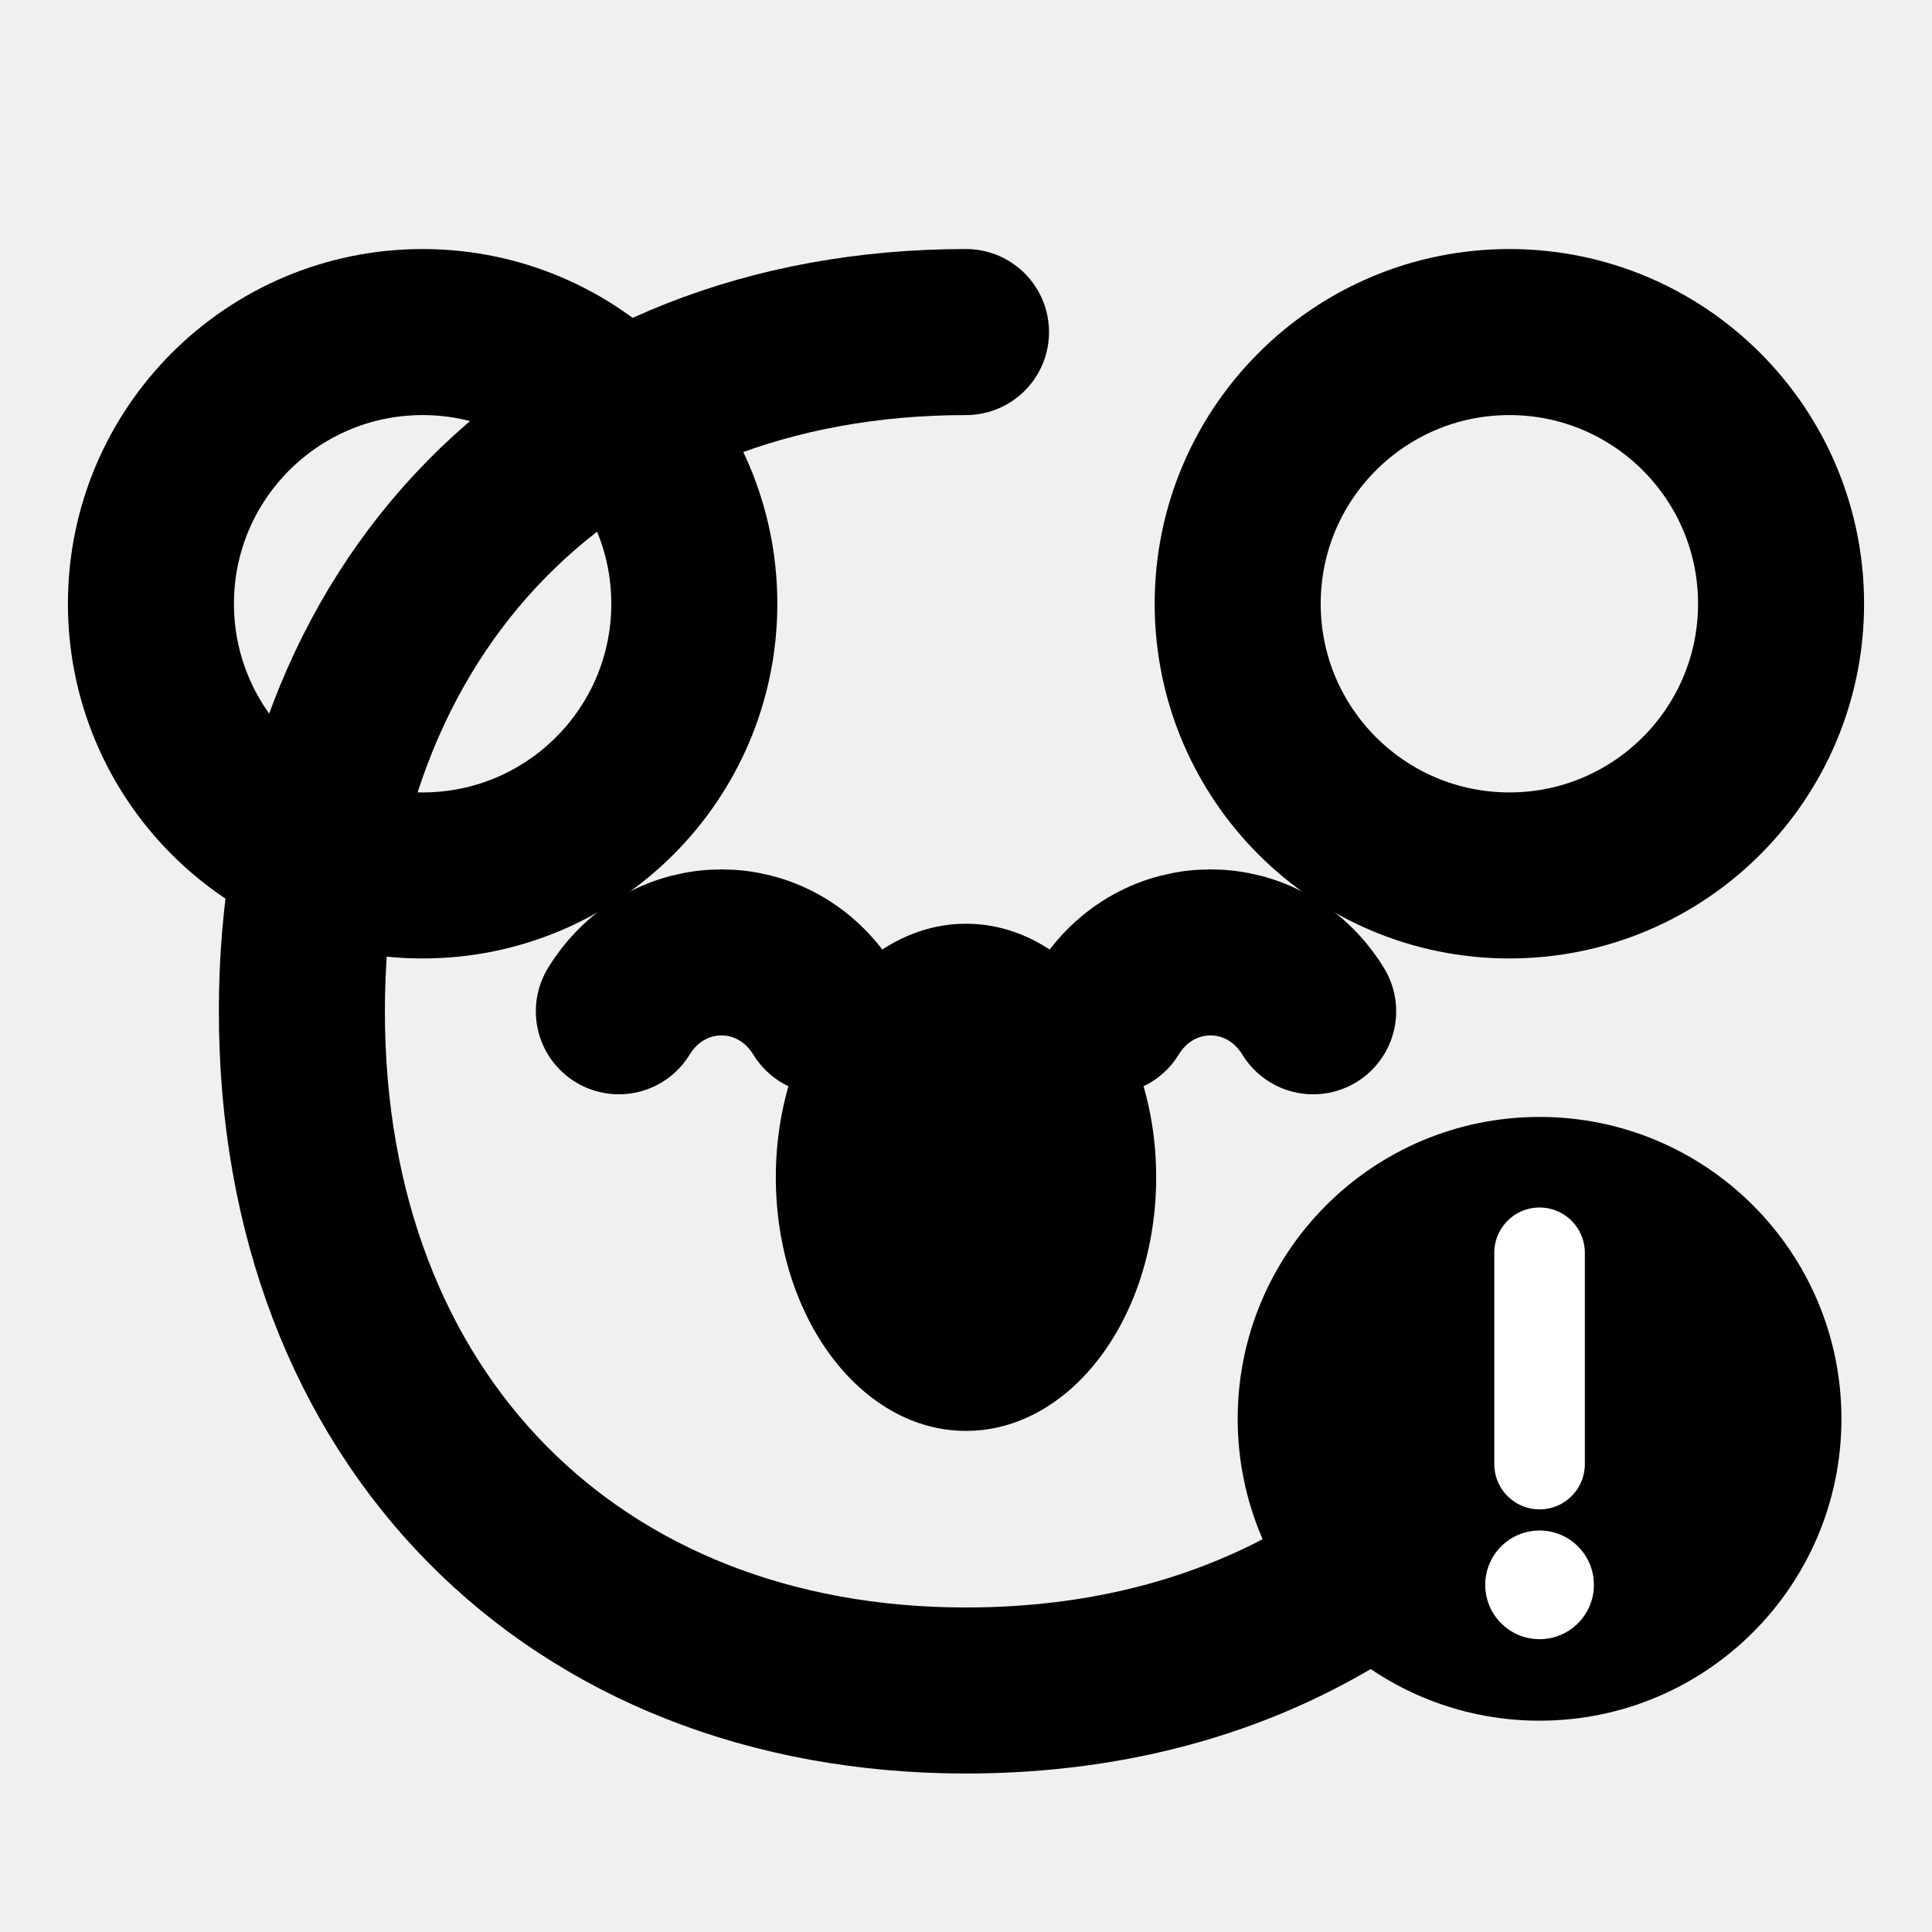
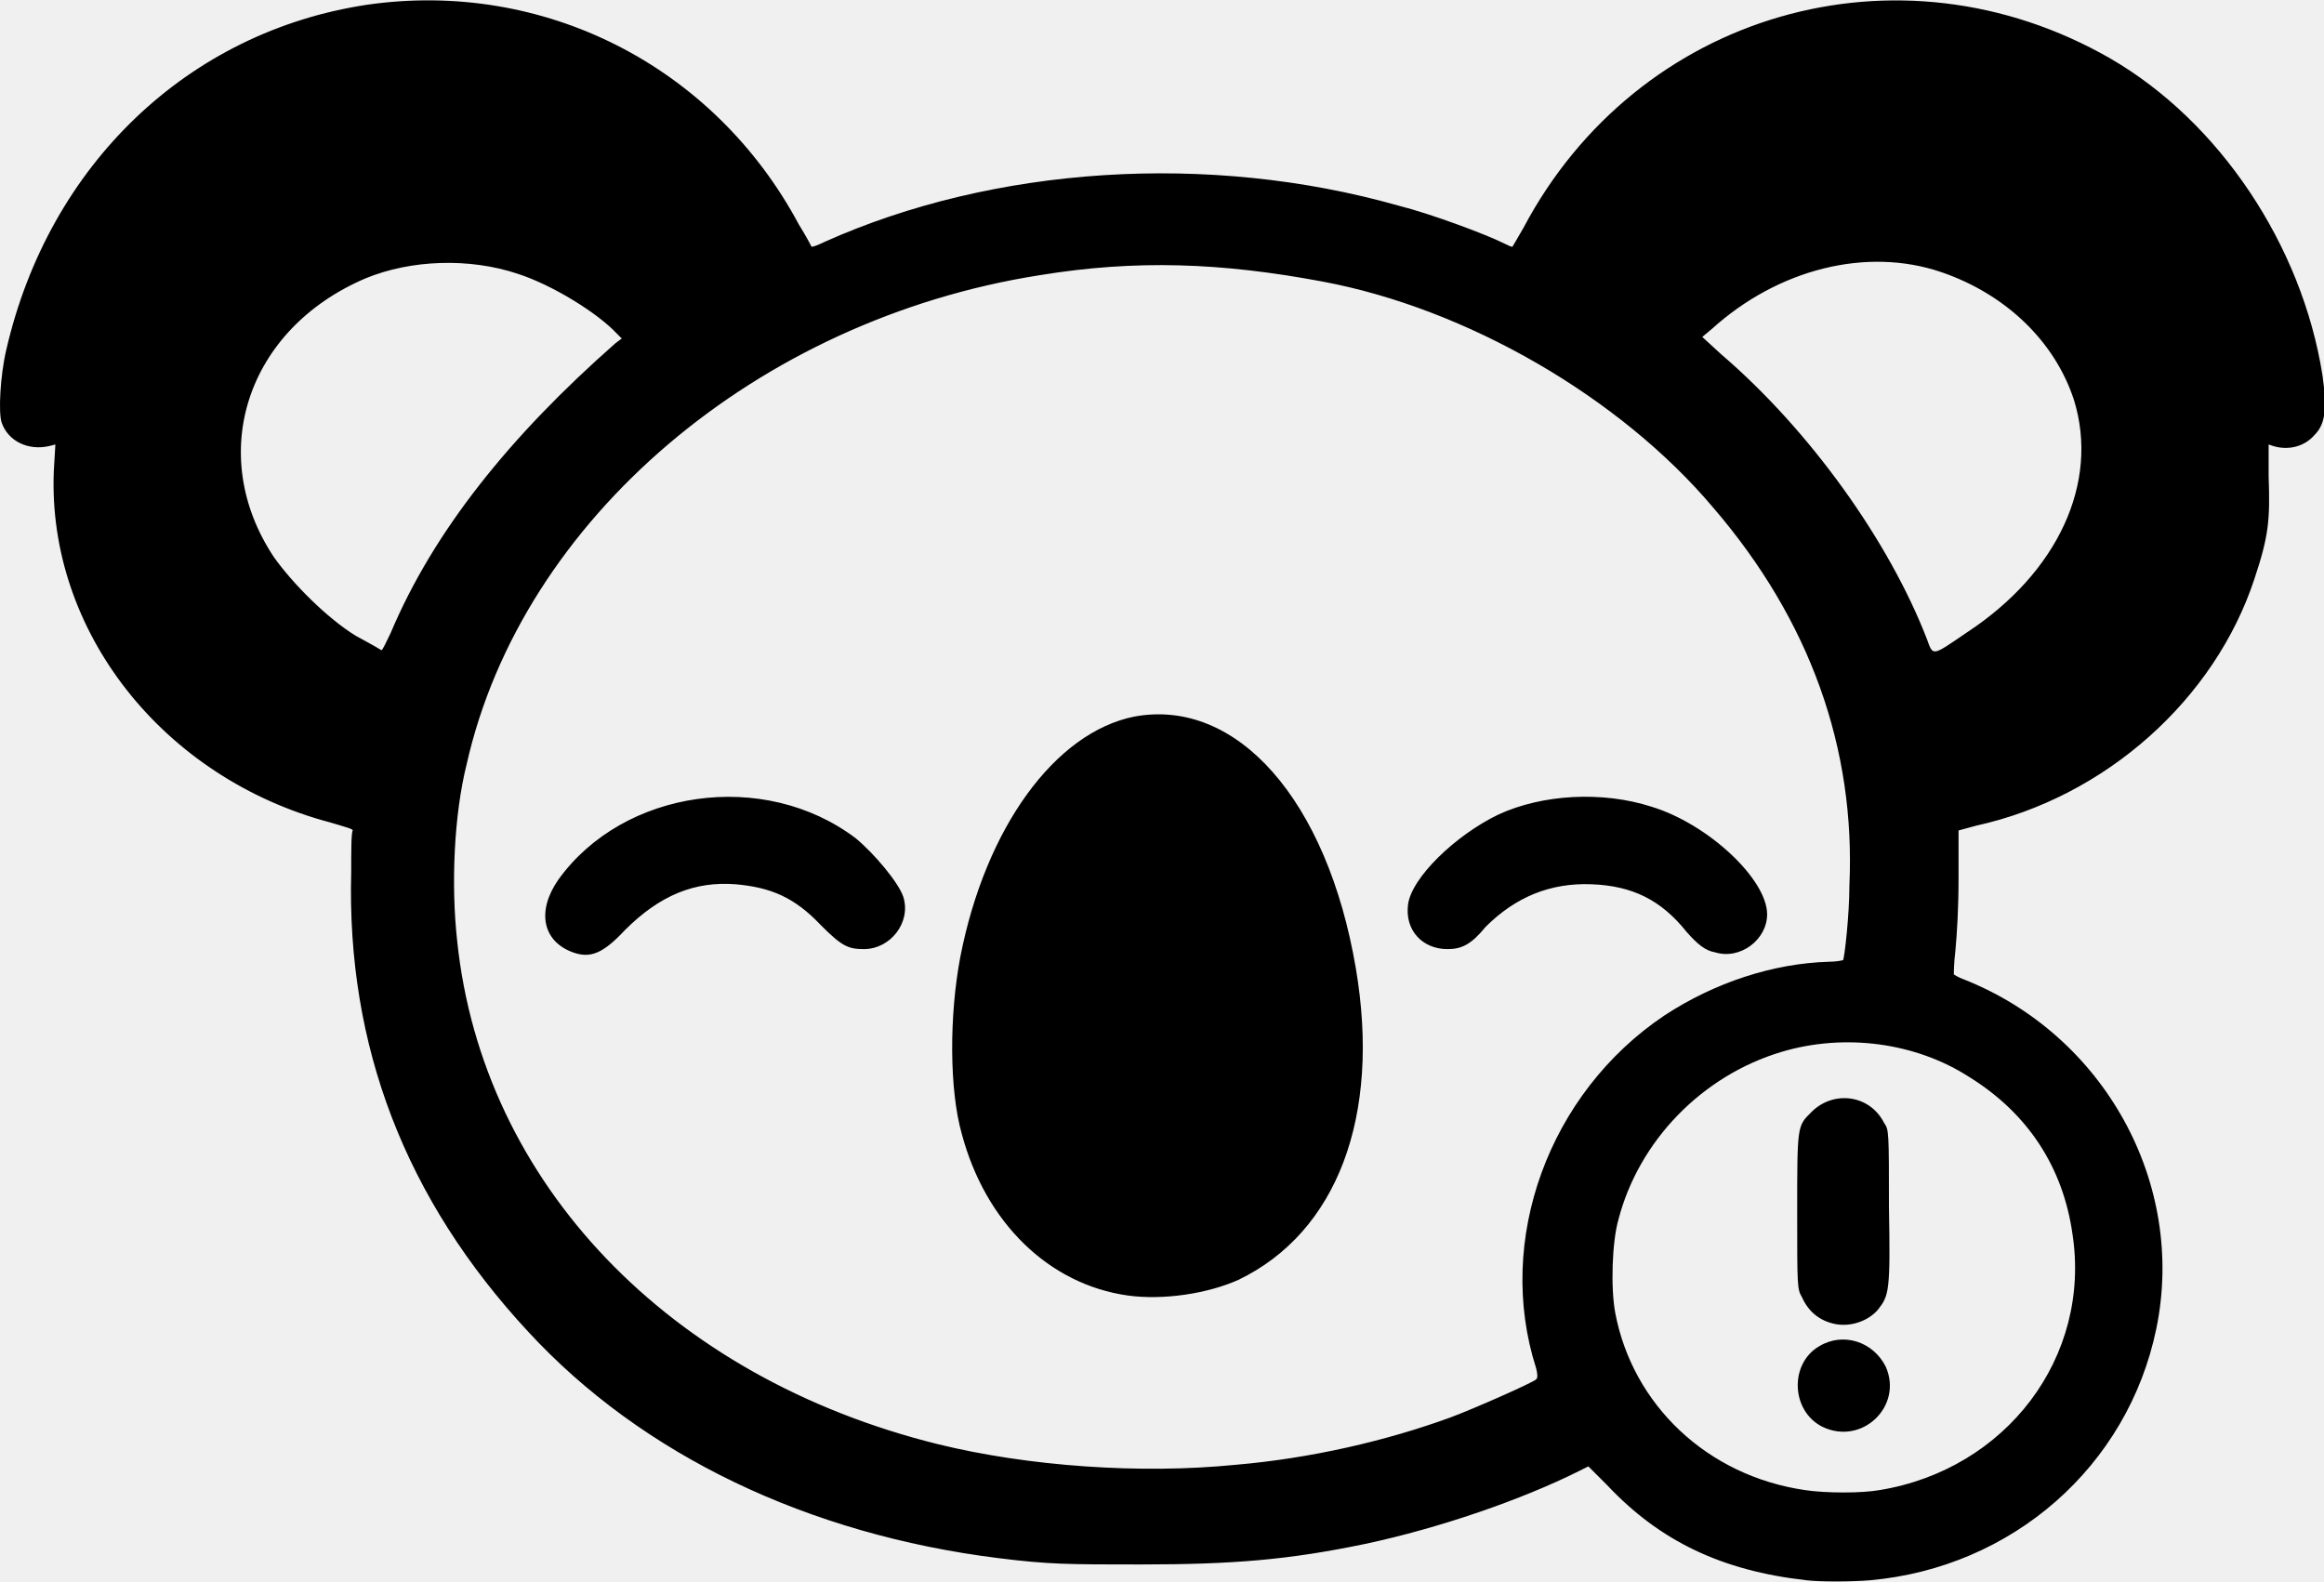
- <svg xmlns="http://www.w3.org/2000/svg" viewBox="0 0 64 64">
-   <g fill="none" stroke="#000" stroke-width="5.5" stroke-linecap="round" stroke-linejoin="round">
-     <circle cx="14" cy="20" r="9" />
-     <circle cx="50" cy="20" r="9" />
-     <path d="M32 11c-13 0-22 9-22 22.5S19 56 32 56c5 0 9.4-1.3 13-3.7" />
-     <path d="M20.5 33.5c1.6-2.6 5.2-2.6 6.8 0M36.7 33.5c1.6-2.6 5.2-2.6 6.8 0" />
-   </g>
-   <ellipse cx="32" cy="39" rx="6.3" ry="8.4" fill="#000" />
-   <circle cx="51" cy="47" r="10" fill="#000" />
-   <path d="M51 41.5v7" fill="none" stroke="#fff" stroke-width="3" stroke-linecap="round" />
-   <circle cx="51" cy="52.5" r="1.8" fill="#fff" />
+ <svg xmlns="http://www.w3.org/2000/svg" viewBox="0 0 146.9 100" width="146.9" height="100">
+   <path fill="#000" fill-rule="evenodd" d="M114.2 99.9C108.8 99.3 104.9 97.4 101.6 93.9L100.4 92.7L99.8 93C96.2 94.8 91 96.6 86.3 97.6C81.5 98.6 78 98.9 72.1 98.9C67.5 98.9 66.3 98.9 63.1 98.5C51.1 97 40.6 92 33.4 84.2C25.6 75.8 21.9 66.1 22.2 55.1C22.2 53.8 22.2 52.6 22.3 52.5C22.3 52.4 21.9 52.3 20.9 52C10.3 49.2 3 39.9 3.4 29.8L3.5 28.1L3.1 28.2C1.8 28.5 0.5 27.9 0.1 26.7C-0.1 26.1 0 23.8 0.4 22.1C3.1 10.4 11.9 2 23.2 0.3C34.3 -1.3 45.1 4.1 50.5 14.2C51 15 51.3 15.6 51.3 15.6C51.4 15.6 51.7 15.5 52.1 15.3C62.8 10.5 76.4 9.6 88.4 13C90.4 13.5 93.9 14.8 95.1 15.4C95.3 15.5 95.5 15.6 95.6 15.6C95.6 15.6 95.9 15.1 96.3 14.4C103.5 0.8 120 -4 133.4 3.7C140.3 7.7 145.5 15.5 146.8 23.7C147.1 25.8 147 26.8 146.3 27.5C145.7 28.2 144.7 28.5 143.7 28.2L143.4 28.1L143.4 30.1C143.5 32.9 143.4 33.9 142.5 36.6C140 44.2 133.1 50.4 124.9 52.2L123.8 52.5L123.8 55.5C123.8 57.5 123.7 59 123.6 60.1C123.5 60.9 123.5 61.6 123.5 61.6C123.5 61.6 123.8 61.8 124.1 61.9C133 65.4 138.2 74.8 136.3 84C134.5 92.7 127.2 99.1 118.2 99.9C117 100 115 100 114.2 99.9ZM118.8 94.2C126.8 92.9 132.2 85.8 131 78C130.4 73.8 128.2 70.4 124.5 68.1C121.1 65.9 116.6 65.3 112.6 66.5C107.6 68 103.6 72.1 102.3 77.1C101.9 78.5 101.8 81.4 102.1 83C103.2 88.8 107.9 93.3 114.1 94.2C115.4 94.4 117.7 94.4 118.8 94.2ZM78.1 92.6C82.8 92.2 87.6 91.1 91.7 89.6C93.3 89 96.9 87.4 97.1 87.2C97.2 87.1 97.2 86.9 97.1 86.5C94.5 78.4 97.9 69.1 105.2 64.2C108.4 62.1 112.1 60.9 115.6 60.8C116.1 60.8 116.5 60.7 116.5 60.7C116.6 60.5 116.9 57.8 116.9 56C117.3 47.3 114.4 39.2 108.3 32.1C102.4 25.1 92.7 19.5 83.6 17.8C77.2 16.6 71.8 16.4 65.7 17.4C47.9 20.2 33 32.8 29.5 48.3C28.7 51.5 28.5 55.9 28.9 59.5C30.5 74.8 42.3 87.1 59.3 91.3C65 92.7 72.1 93.2 78.1 92.6ZM115.2 90.2C113.2 89.2 113.1 86.2 115 85.1C116.5 84.2 118.4 84.8 119.2 86.4C120.3 88.9 117.7 91.4 115.2 90.2ZM116 83.7C115 83.5 114.3 82.9 113.9 82C113.6 81.5 113.6 81.3 113.6 76.7C113.6 71.1 113.6 71.2 114.5 70.3C115.9 68.9 118.2 69.2 119.1 71C119.4 71.4 119.4 71.6 119.4 76.3C119.5 81.7 119.4 81.9 118.7 82.8C118.1 83.5 117 83.9 116 83.7ZM71.3 81.9C66.3 81.2 62.3 77.3 60.8 71.7C60 68.9 60 64.2 60.7 60.5C62.3 52.3 66.7 46.3 71.7 45.3C78.2 44.1 83.9 50.6 85.7 61.2C87.3 70.6 84.5 77.9 78.3 80.9C76.3 81.8 73.5 82.2 71.3 81.9ZM36.2 60.2C34.3 59.5 33.9 57.6 35.3 55.6C39.4 49.9 48.3 48.6 54.1 53C55.3 54 56.8 55.8 57.1 56.7C57.6 58.3 56.3 60 54.6 60C53.6 60 53.2 59.8 51.9 58.5C50.2 56.7 48.7 56.1 46.5 55.9C43.9 55.7 41.7 56.6 39.5 58.8C38.1 60.3 37.3 60.6 36.2 60.2ZM108.4 60.2C107.8 60.1 107.3 59.7 106.6 58.9C105 56.9 103.2 56 100.6 55.9C98 55.8 95.8 56.7 93.9 58.6C93 59.7 92.4 60 91.5 60C89.9 60 88.8 58.8 89 57.2C89.2 55.5 92 52.8 94.7 51.5C97.5 50.2 101.3 50 104.4 51C108 52.1 111.7 55.6 111.7 57.8C111.7 59.4 110 60.7 108.4 60.2ZM124.3 40C130.1 36.2 132.7 30.5 131.1 25.3C129.9 21.6 126.8 18.6 122.7 17.2C118 15.6 112.4 17 108.2 20.8L107.6 21.3L108.8 22.4C114.4 27.2 119.4 34.2 121.8 40.4C122.2 41.5 122.1 41.5 124.3 40ZM24.7 40C27.4 33.6 32.2 27.6 38.9 21.7L39.3 21.4L39 21.1C37.8 19.8 34.9 18 32.7 17.3C29.7 16.3 26 16.4 23.1 17.6C15.6 20.8 13 28.7 17.3 35.2C18.5 36.9 20.7 39.1 22.5 40.2C23.8 40.9 24.1 41.1 24.1 41.1C24.2 41.1 24.4 40.6 24.7 40Z" />
</svg>
